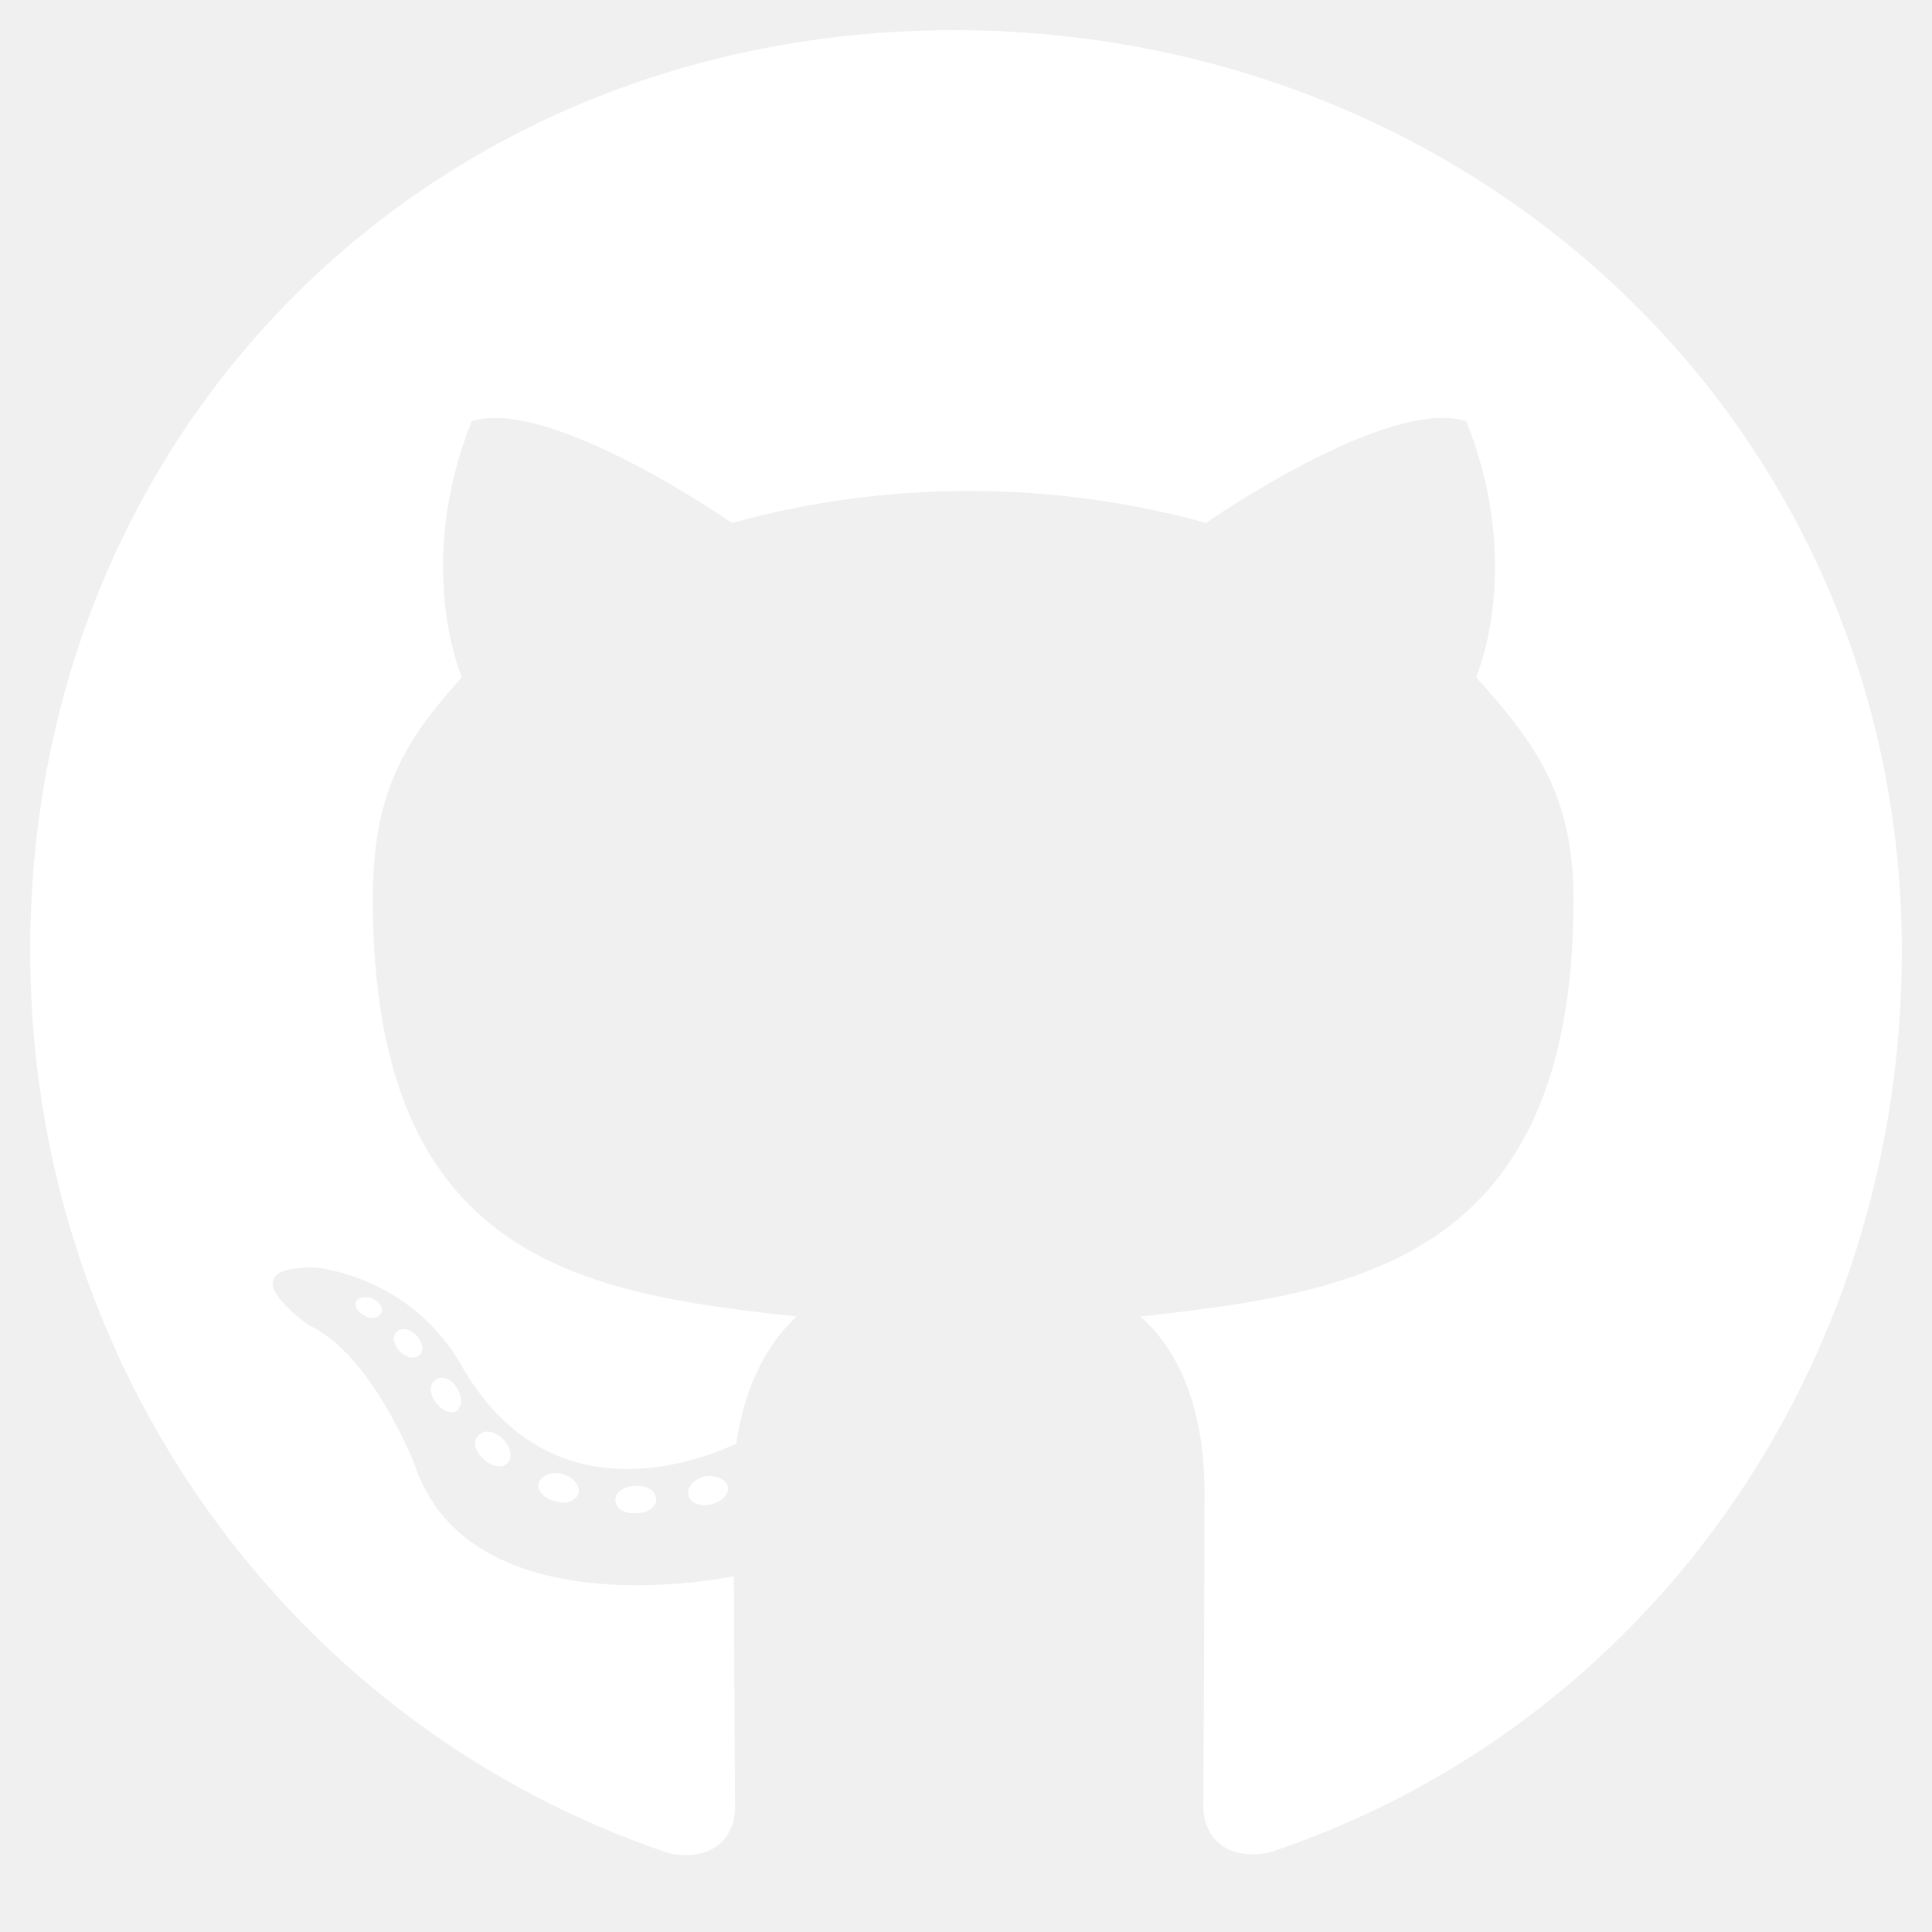
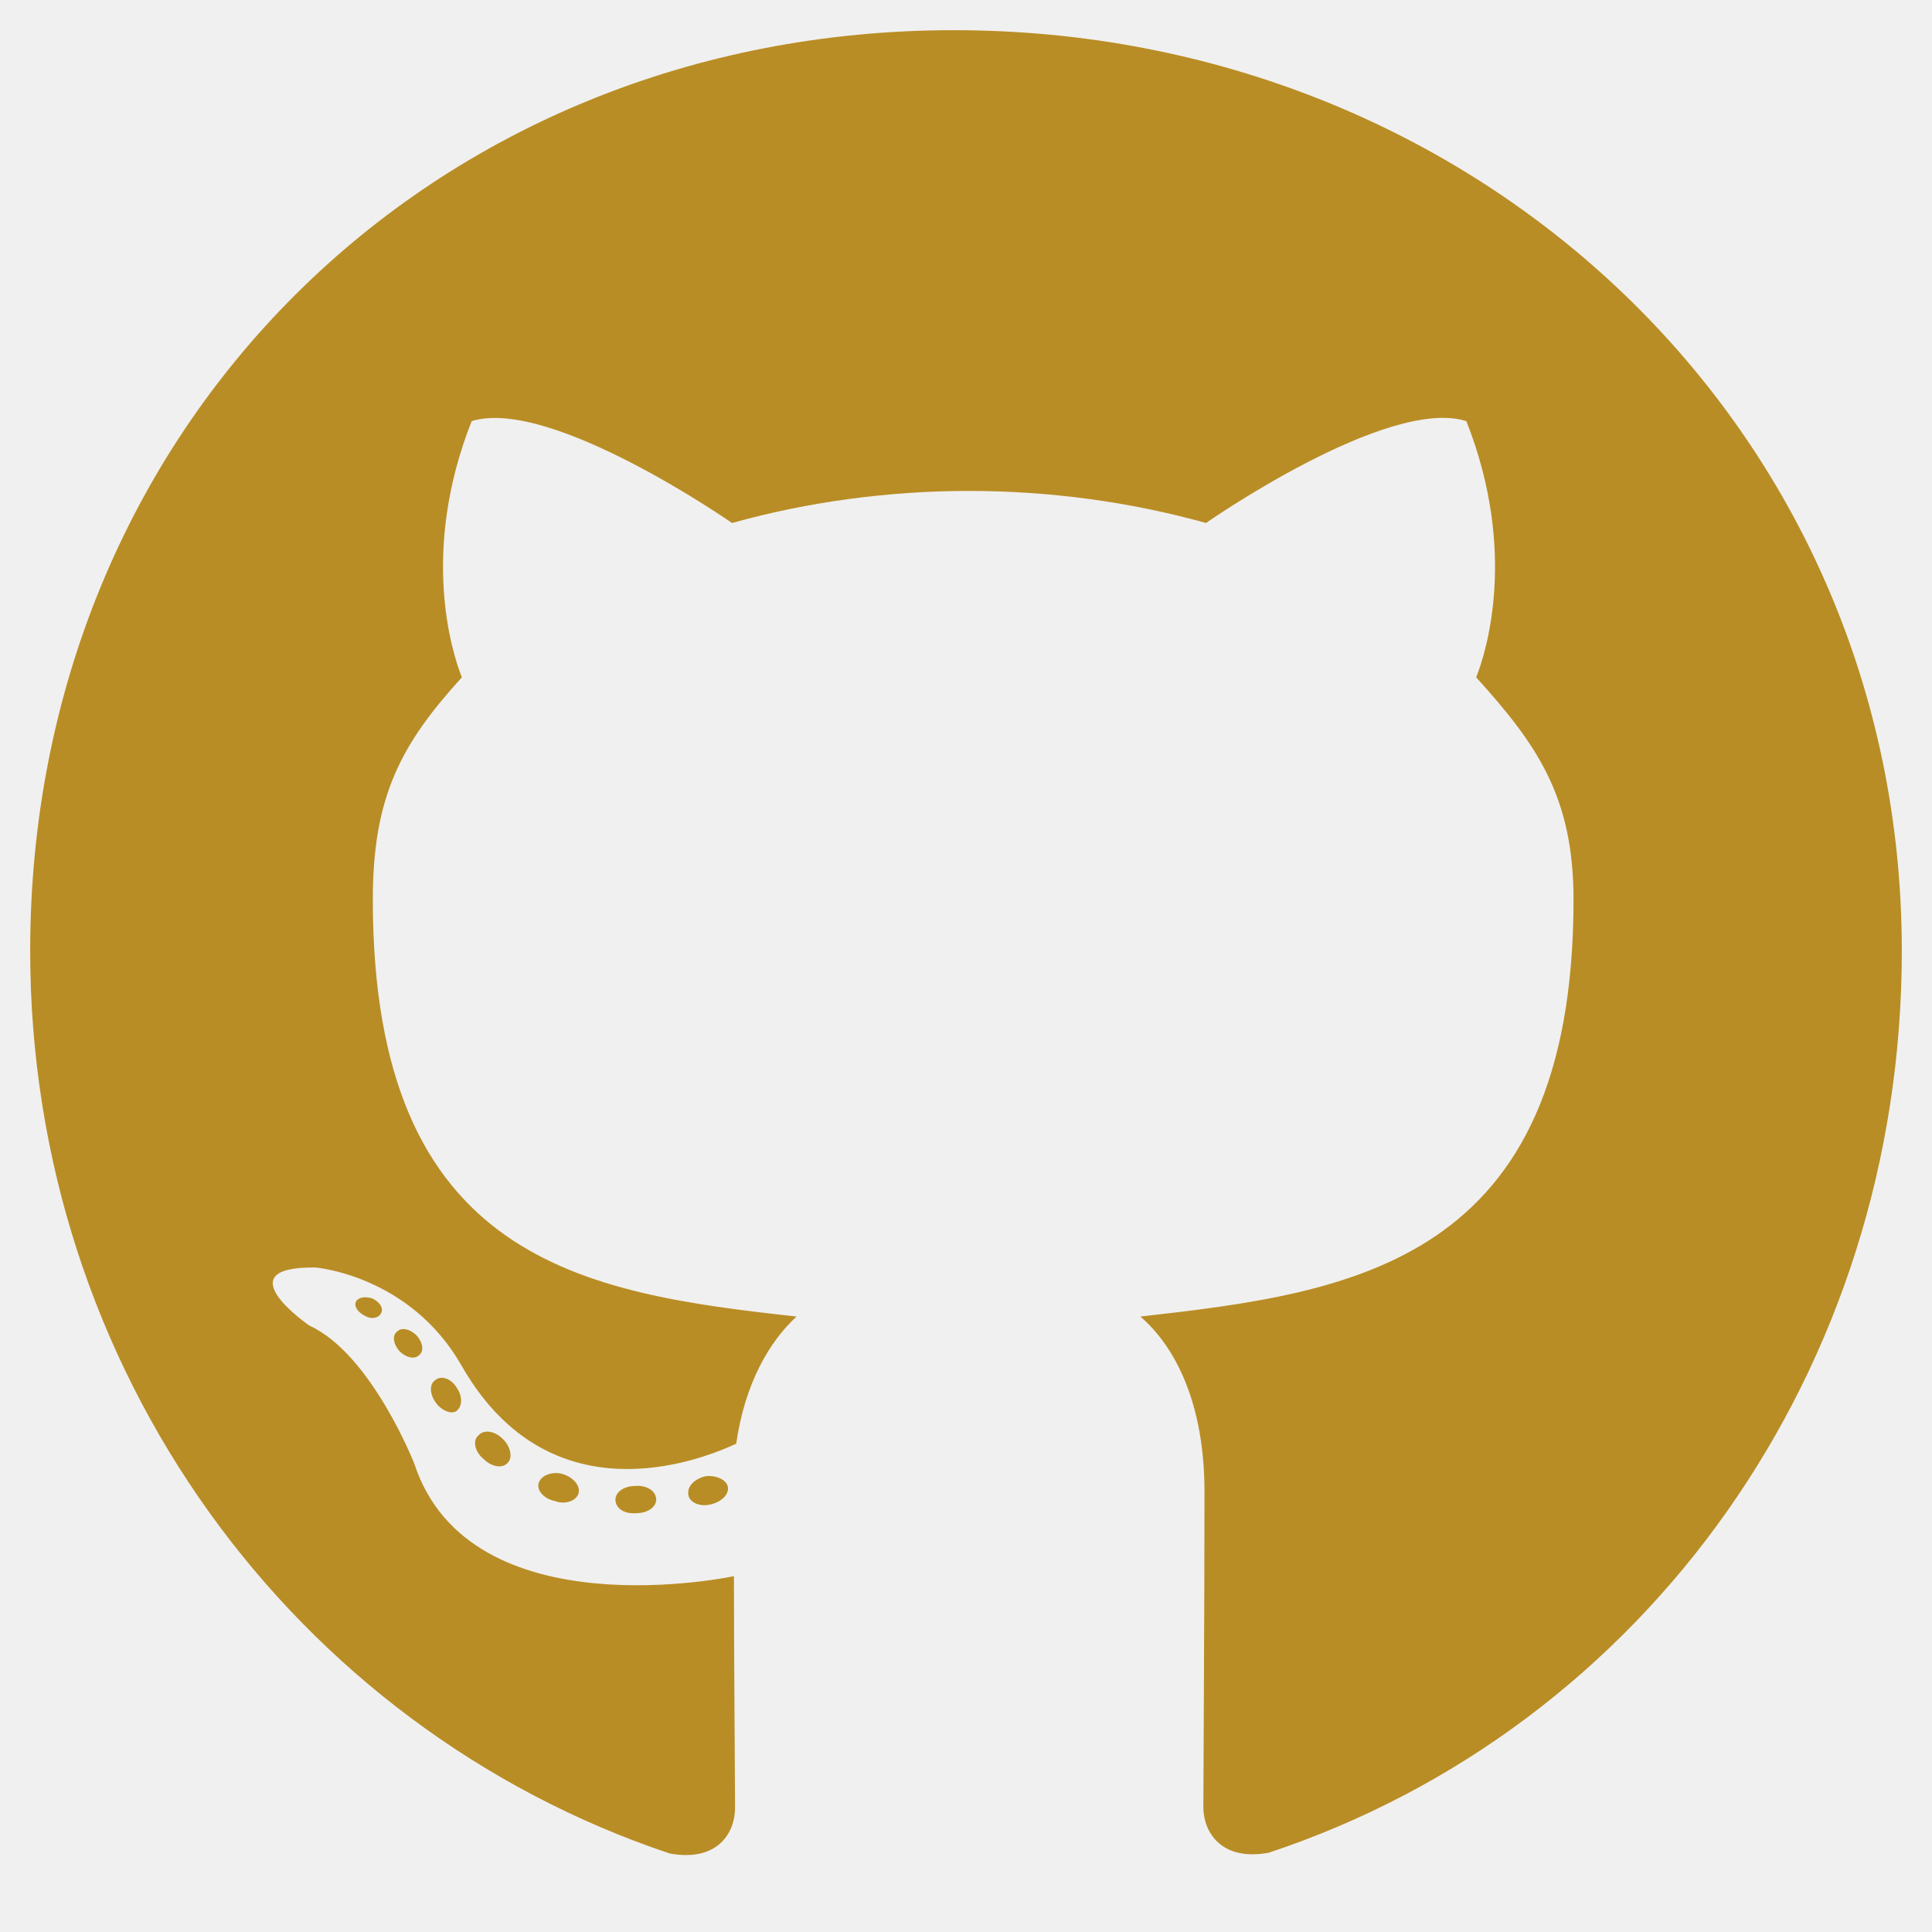
- <svg xmlns="http://www.w3.org/2000/svg" viewBox="0 0 496 512" width="24px" height="24px">
-   <path fill="white" d="M165.9 397.4c0 2-2.3 3.6-5.2 3.6-3.3.3-5.6-1.3-5.6-3.6 0-2 2.3-3.6 5.2-3.6 3-.3 5.6 1.3 5.6 3.6zm-31.1-4.5c-.7 2 1.3 4.3 4.3 4.9 2.6 1 5.6 0 6.2-2s-1.3-4.3-4.3-5.2c-2.6-.7-5.5.3-6.2 2.3zm44.2-1.7c-2.9.7-4.9 2.6-4.6 4.9.3 2 2.9 3.3 5.9 2.6 2.9-.7 4.9-2.6 4.6-4.6-.3-1.9-3-3.2-5.9-2.9zM244.8 8C106.1 8 0 113.3 0 252c0 110.9 69.8 205.8 169.5 239.2 12.8 2.3 17.3-5.6 17.3-12.1 0-6.2-.3-40.4-.3-61.4 0 0-70 15-84.7-29.8 0 0-11.4-29.1-27.8-36.6 0 0-22.9-15.7 1.6-15.4 0 0 24.9 2 38.6 25.8 21.9 38.6 58.6 27.5 72.9 20.9 2.3-16 8.8-27.1 16-33.7-55.9-6.2-112.3-14.3-112.3-110.5 0-27.5 7.6-41.3 23.6-58.9-2.6-6.5-11.1-33.3 2.6-67.9 20.9-6.5 69 27 69 27 20-5.6 41.5-8.5 62.8-8.5s42.8 2.9 62.8 8.5c0 0 48.1-33.6 69-27 13.7 34.7 5.2 61.4 2.6 67.9 16 17.7 25.8 31.5 25.8 58.9 0 96.5-58.9 104.2-114.8 110.5 9.2 7.9 17 22.9 17 46.4 0 33.7-.3 75.4-.3 83.6 0 6.5 4.6 14.4 17.3 12.1C428.2 457.8 496 362.9 496 252 496 113.3 383.5 8 244.8 8zM97.2 352.9c-1.3 1-1 3.3.7 5.2 1.6 1.6 3.9 2.3 5.2 1 1.3-1 1-3.3-.7-5.2-1.6-1.6-3.9-2.3-5.2-1zm-10.8-8.1c-.7 1.3.3 2.9 2.3 3.9 1.6 1 3.6.7 4.3-.7.7-1.3-.3-2.9-2.3-3.9-2-.6-3.6-.3-4.3.7zm32.4 35.6c-1.6 1.3-1 4.3 1.3 6.2 2.3 2.3 5.2 2.6 6.5 1 1.3-1.3.7-4.3-1.3-6.2-2.2-2.3-5.2-2.6-6.5-1zm-11.4-14.7c-1.6 1-1.6 3.6 0 5.9 1.6 2.3 4.3 3.3 5.6 2.3 1.6-1.3 1.6-3.9 0-6.2-1.4-2.3-4-3.3-5.6-2z" />
+ <svg xmlns="http://www.w3.org/2000/svg" viewBox="0 0 496 512" width="18px" height="18px">
+   <path fill="#b98d25" d="M165.9 397.4c0 2-2.3 3.6-5.2 3.6-3.3.3-5.6-1.3-5.6-3.6 0-2 2.3-3.6 5.2-3.6 3-.3 5.6 1.3 5.6 3.6zm-31.1-4.5c-.7 2 1.3 4.3 4.3 4.9 2.6 1 5.6 0 6.2-2s-1.3-4.3-4.3-5.2c-2.6-.7-5.5.3-6.2 2.3zm44.2-1.7c-2.9.7-4.9 2.6-4.6 4.9.3 2 2.9 3.3 5.9 2.6 2.9-.7 4.9-2.6 4.6-4.6-.3-1.9-3-3.2-5.9-2.9zM244.8 8C106.1 8 0 113.3 0 252c0 110.9 69.8 205.8 169.5 239.2 12.8 2.3 17.3-5.6 17.3-12.1 0-6.2-.3-40.4-.3-61.4 0 0-70 15-84.7-29.8 0 0-11.4-29.1-27.8-36.6 0 0-22.9-15.7 1.6-15.4 0 0 24.9 2 38.6 25.8 21.9 38.6 58.6 27.5 72.9 20.9 2.3-16 8.8-27.1 16-33.7-55.9-6.2-112.3-14.3-112.3-110.5 0-27.5 7.6-41.3 23.6-58.9-2.6-6.5-11.1-33.3 2.6-67.9 20.9-6.5 69 27 69 27 20-5.6 41.5-8.5 62.8-8.5s42.8 2.9 62.8 8.5c0 0 48.1-33.6 69-27 13.7 34.7 5.2 61.4 2.6 67.9 16 17.7 25.8 31.5 25.8 58.9 0 96.5-58.9 104.2-114.8 110.5 9.2 7.9 17 22.9 17 46.4 0 33.7-.3 75.4-.3 83.6 0 6.5 4.6 14.4 17.3 12.1C428.2 457.8 496 362.9 496 252 496 113.3 383.5 8 244.8 8zM97.2 352.9c-1.3 1-1 3.3.7 5.2 1.6 1.6 3.9 2.3 5.2 1 1.3-1 1-3.3-.7-5.2-1.6-1.6-3.9-2.3-5.2-1zm-10.8-8.1c-.7 1.3.3 2.9 2.3 3.9 1.6 1 3.6.7 4.3-.7.7-1.3-.3-2.9-2.3-3.9-2-.6-3.6-.3-4.3.7zm32.4 35.6c-1.6 1.3-1 4.3 1.3 6.2 2.3 2.3 5.2 2.6 6.5 1 1.3-1.3.7-4.3-1.3-6.2-2.2-2.3-5.2-2.6-6.5-1zm-11.4-14.7c-1.6 1-1.6 3.6 0 5.9 1.6 2.3 4.3 3.3 5.6 2.3 1.6-1.3 1.6-3.9 0-6.2-1.4-2.3-4-3.3-5.6-2z" />
</svg>
